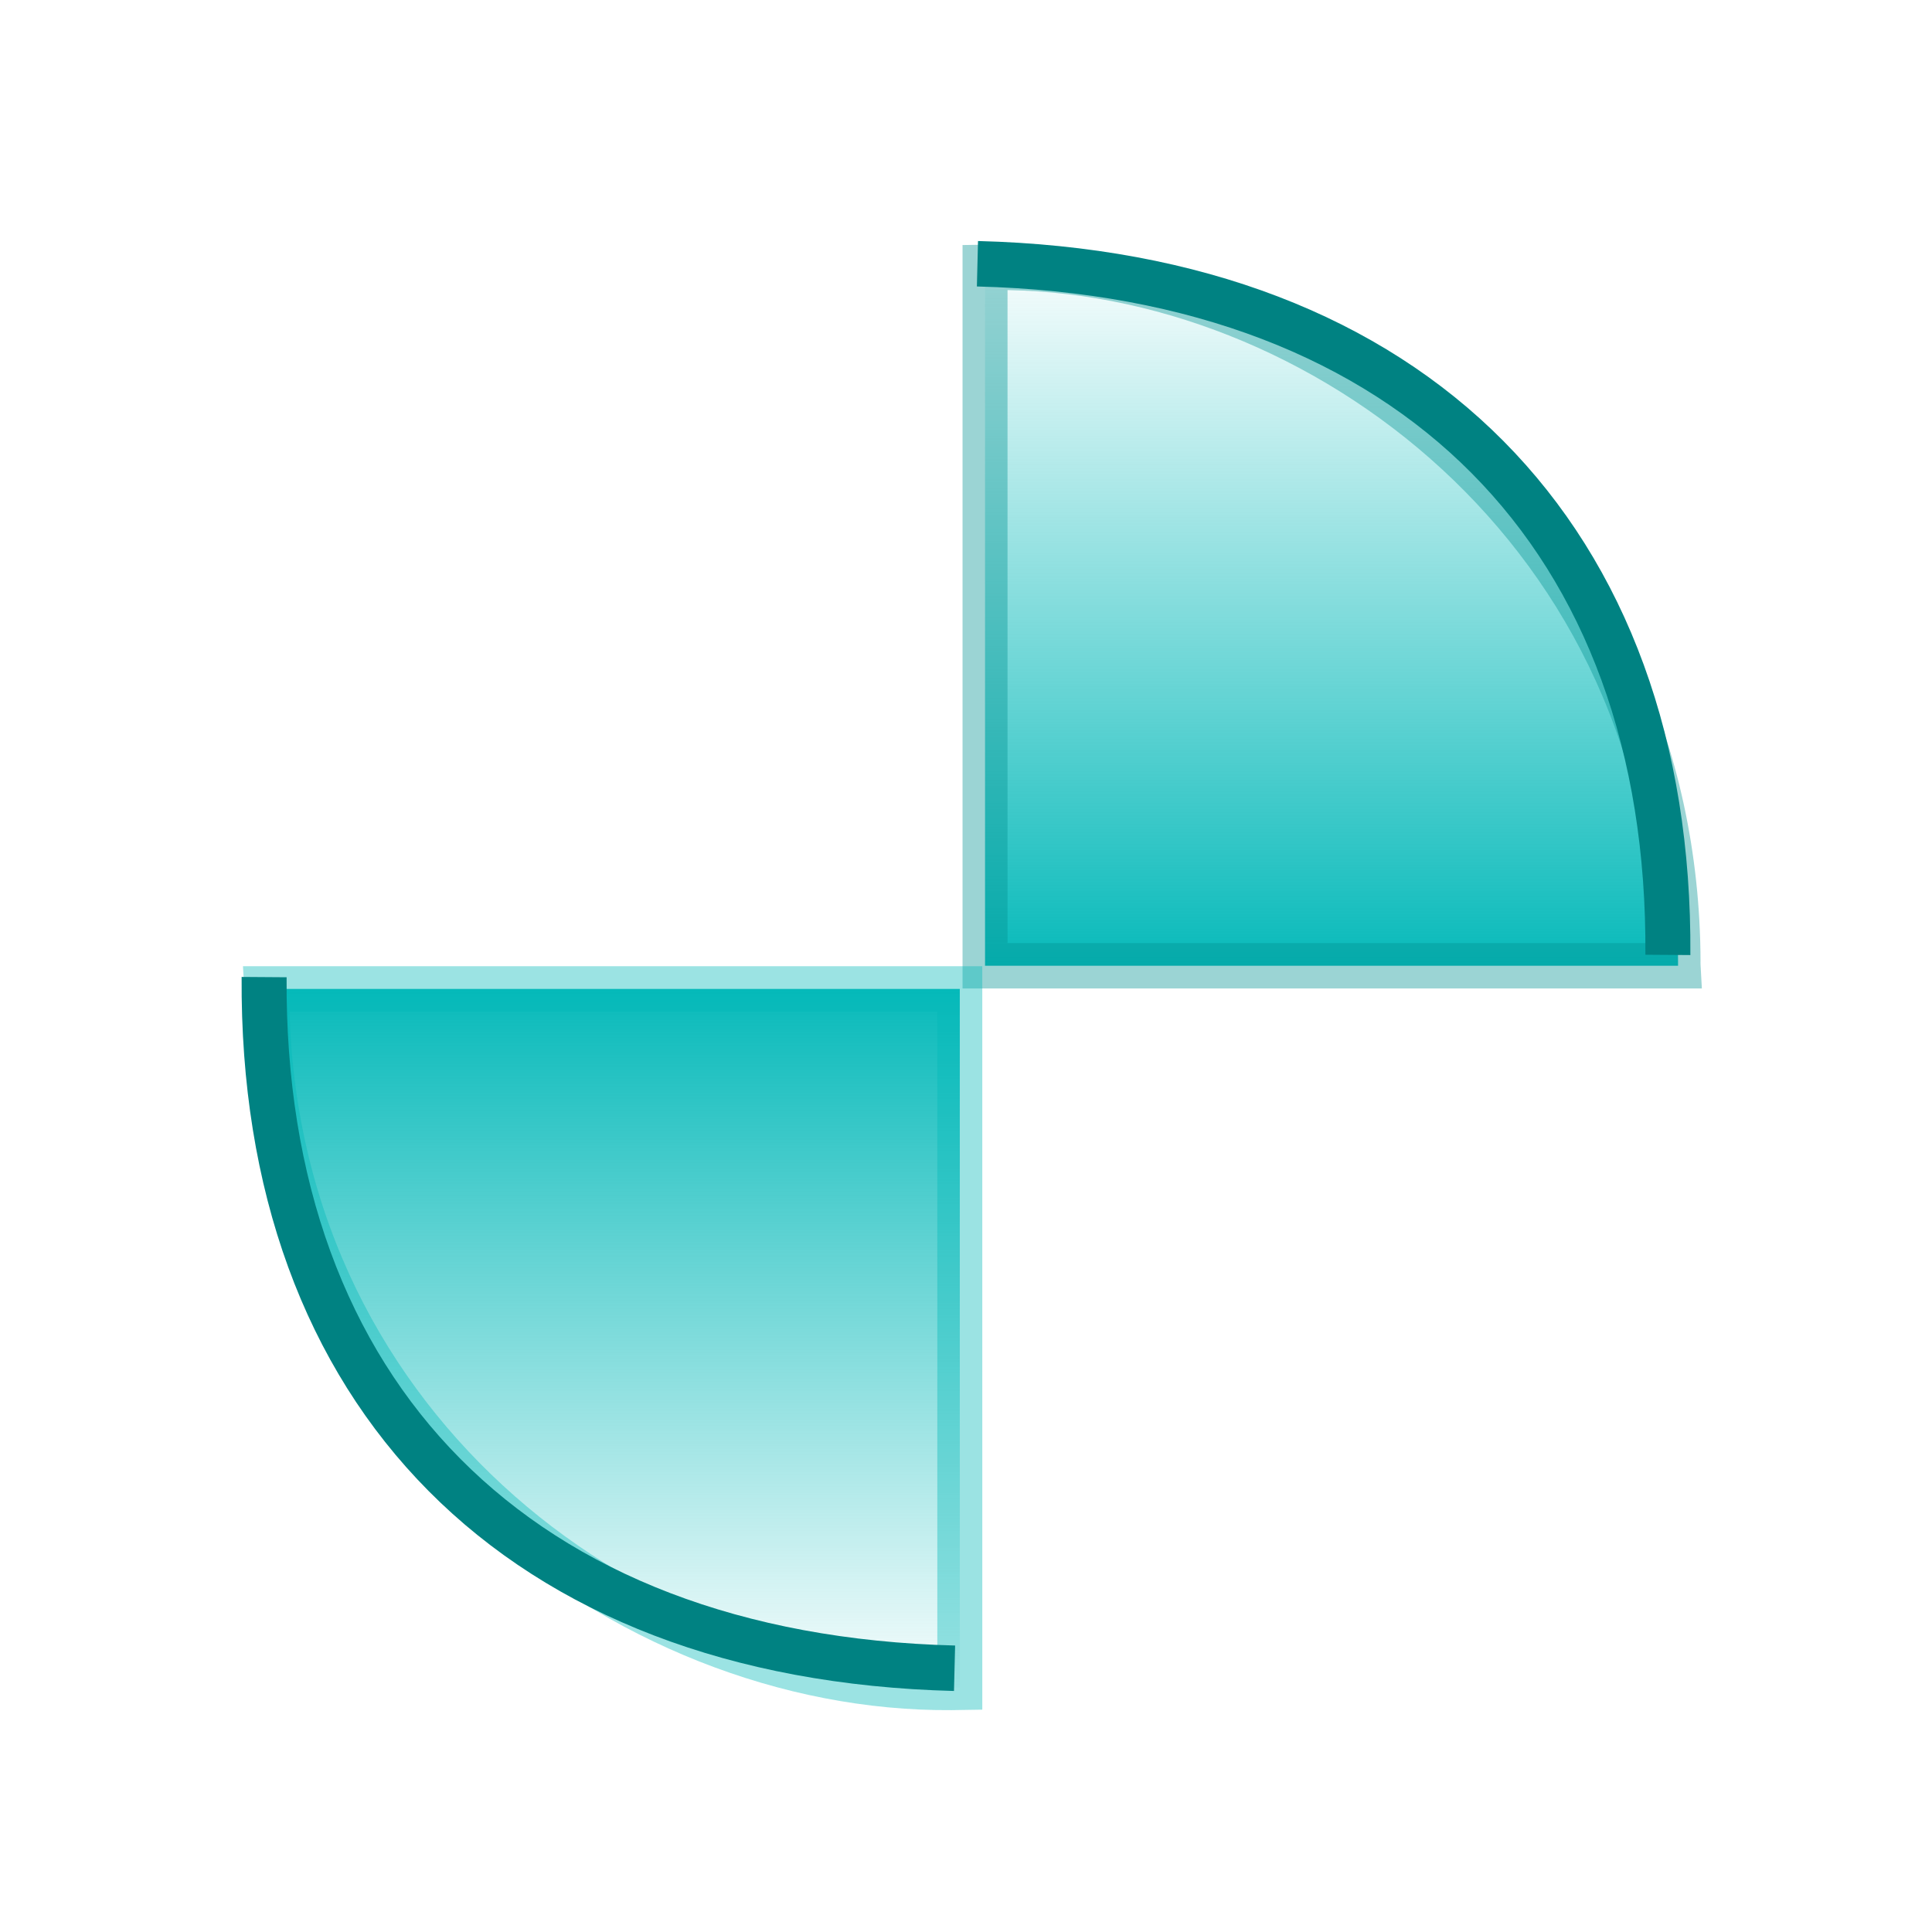
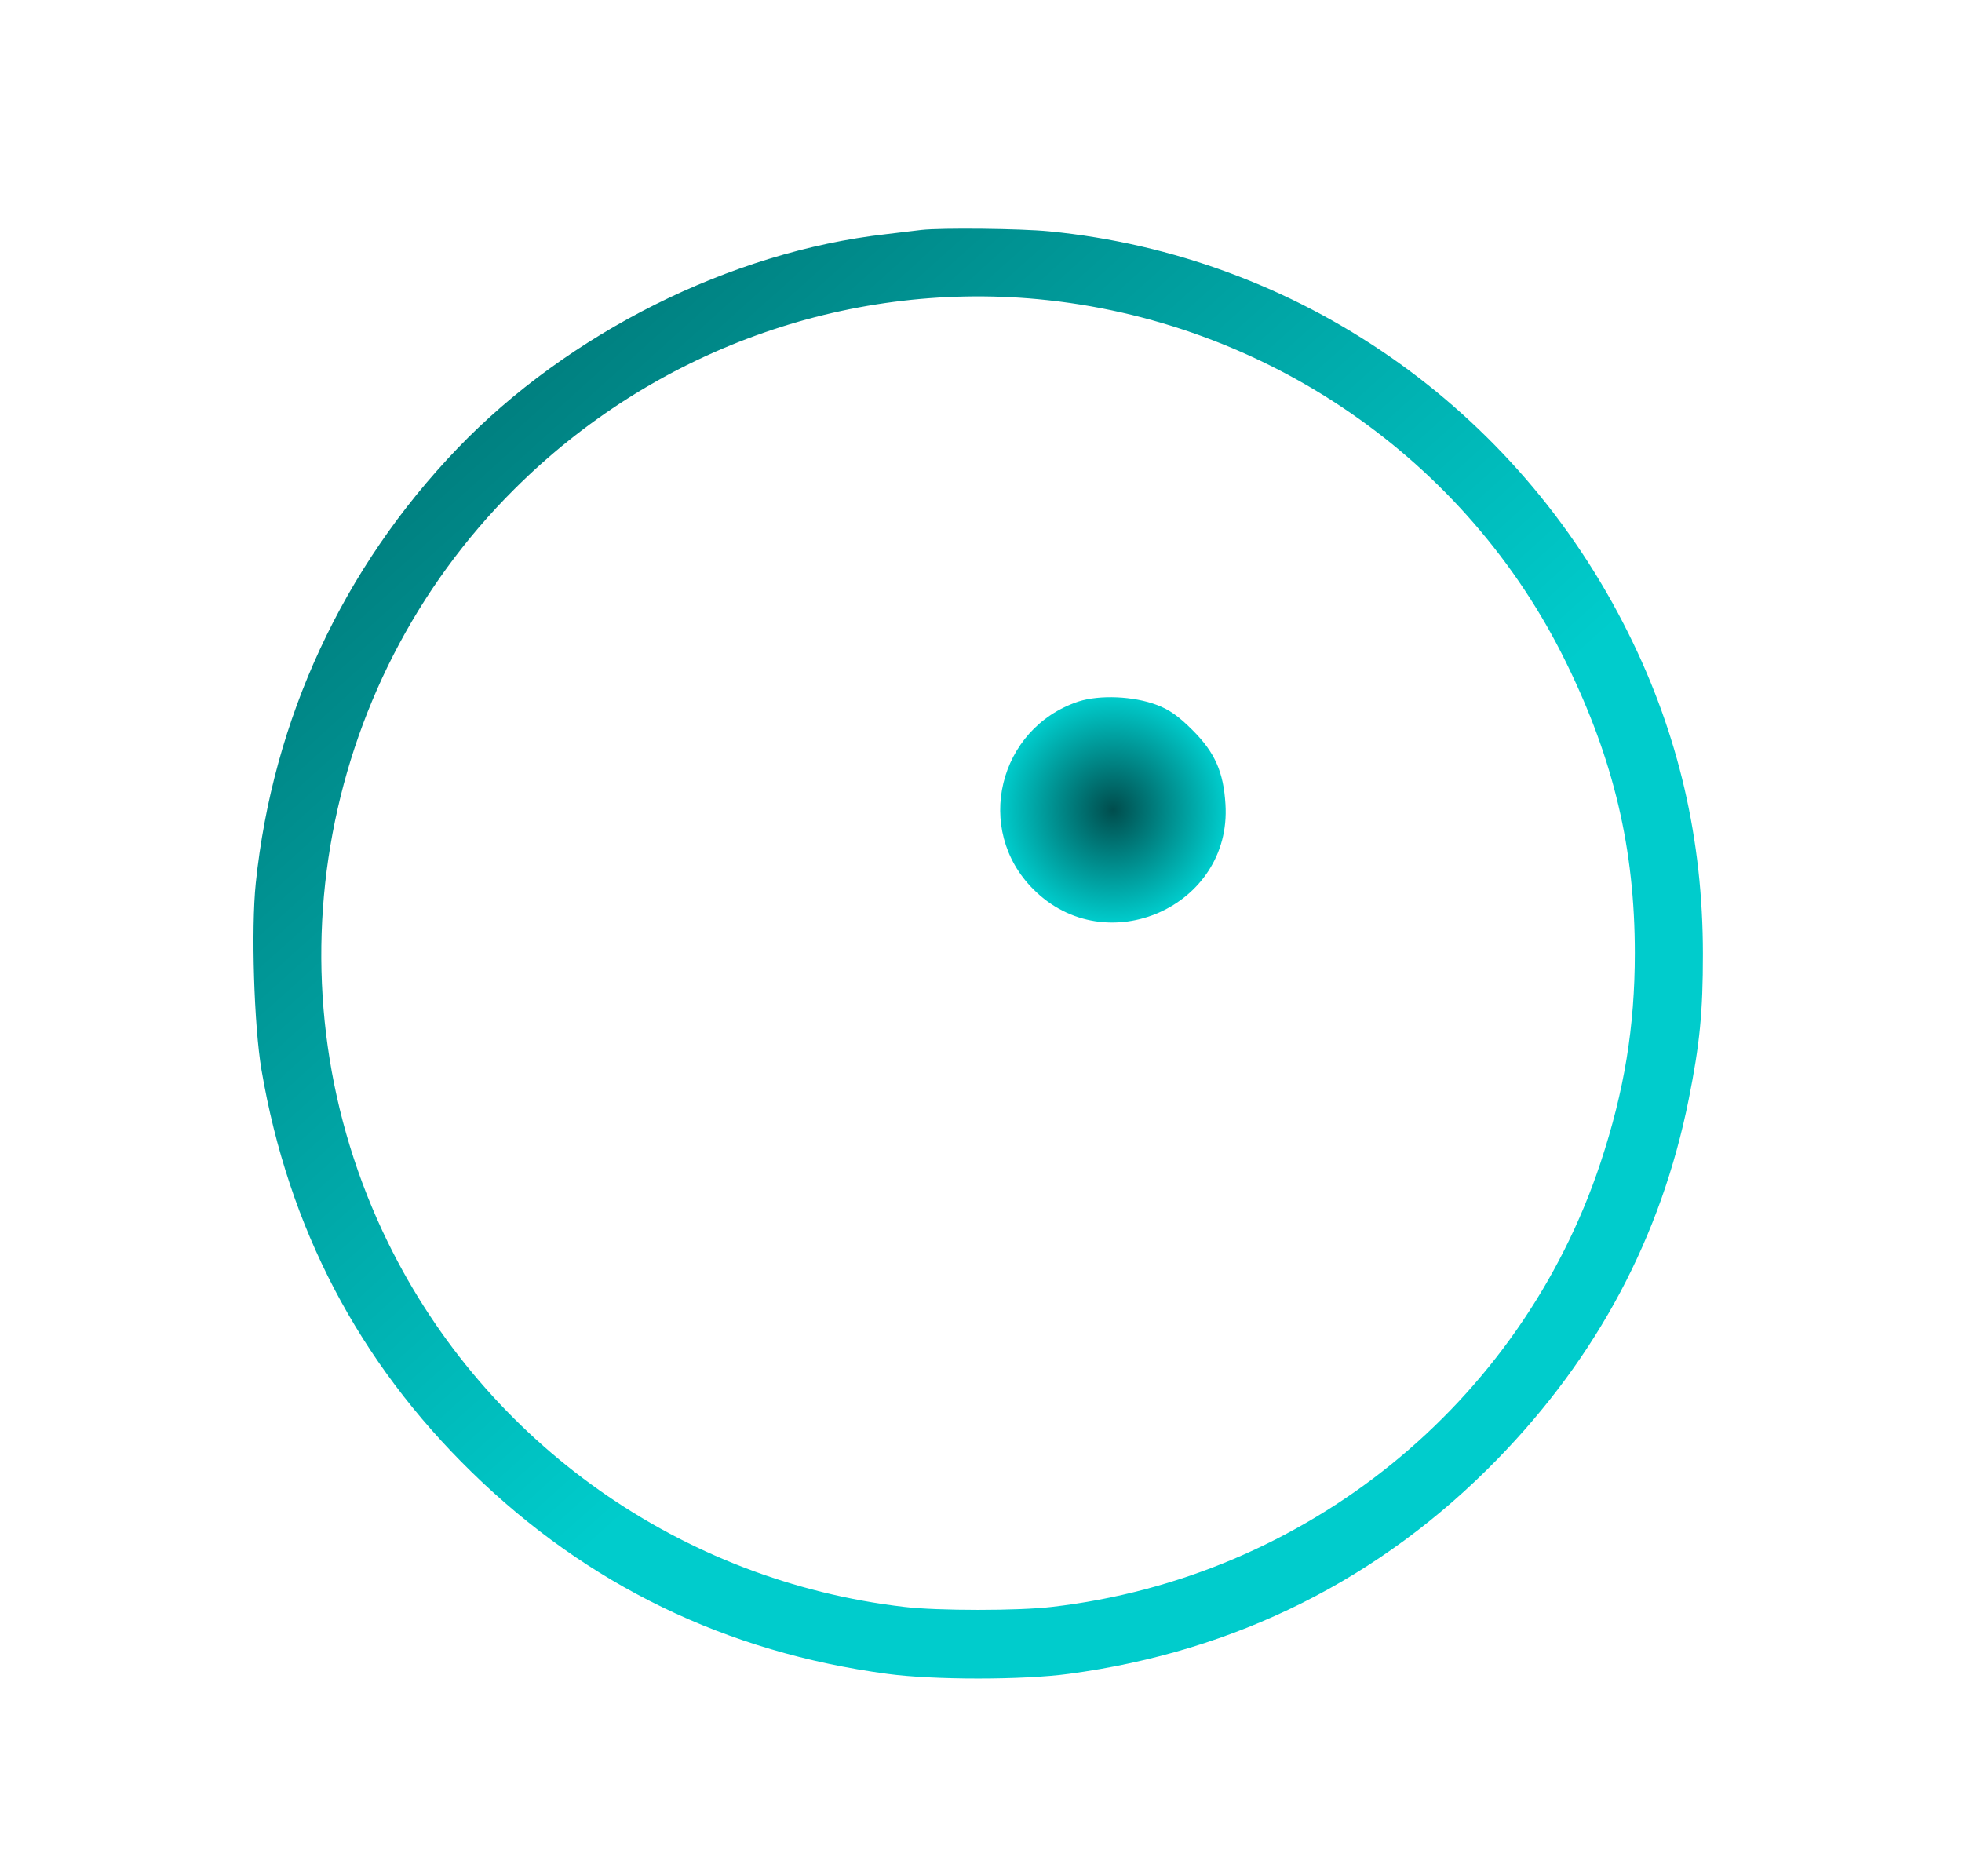
- <svg xmlns="http://www.w3.org/2000/svg" xmlns:xlink="http://www.w3.org/1999/xlink" width="130" height="130" id="svg2" version="1.0">
-   <defs id="defs4">
-     <linearGradient id="linearGradient920">
-       <stop style="stop-color:#00b8b8;stop-opacity:1;" offset="0" id="stop916" />
-       <stop style="stop-color:#00b8b8;stop-opacity:0;" offset="1" id="stop918" />
+ <svg xmlns="http://www.w3.org/2000/svg" xmlns:xlink="http://www.w3.org/1999/xlink" height="23.284" width="24.361" id="svg14" xml:space="preserve" enable-background="new 0 0 1000 1000" viewBox="0 0 24.361 23.284" y="0px" x="0px" version="1.1">
+   <defs id="defs18">
+     <linearGradient id="linearGradient844">
+       <stop style="stop-color:#004d4d;stop-opacity:1" offset="0" id="stop840" />
+       <stop style="stop-color:#00cccc;stop-opacity:1" offset="1" id="stop842" />
    </linearGradient>
-     <linearGradient id="linearGradient908">
-       <stop style="stop-color:#00b8b8;stop-opacity:1;" offset="0" id="stop904" />
-       <stop style="stop-color:#00b8b8;stop-opacity:0;" offset="1" id="stop906" />
+     <linearGradient id="linearGradient845">
+       <stop style="stop-color:#008080;stop-opacity:1" offset="0" id="stop841" />
+       <stop style="stop-color:#00cccc;stop-opacity:1" offset="1" id="stop843" />
    </linearGradient>
-     <linearGradient id="linearGradient913">
-       <stop style="stop-color:#00b8b8;stop-opacity:1;" offset="0" id="stop909" />
-       <stop style="stop-color:#00b8b8;stop-opacity:0;" offset="1" id="stop911" />
-     </linearGradient>
-     <linearGradient id="linearGradient905">
-       <stop style="stop-color:#00b8b8;stop-opacity:1;" offset="0" id="stop901" />
-       <stop style="stop-color:#00b8b8;stop-opacity:0;" offset="1" id="stop903" />
-     </linearGradient>
-     <linearGradient id="linearGradient4211">
-       <stop id="stop4213" offset="0" style="stop-color:#df382c;stop-opacity:0.698" />
-       <stop id="stop4215" offset="1" style="stop-color:#df382c;stop-opacity:0.302" />
-     </linearGradient>
-     <linearGradient id="linearGradient3629">
-       <stop style="stop-color:#ffffff;stop-opacity:1;" offset="0" id="stop3631" />
-       <stop id="stop3637" offset="0.5" style="stop-color:#ffffff;stop-opacity:0.588;" />
-       <stop style="stop-color:#ffffff;stop-opacity:1;" offset="1" id="stop3633" />
-     </linearGradient>
-     <linearGradient xlink:href="#linearGradient3629" id="linearGradient3683" gradientUnits="userSpaceOnUse" x1="-65.272" y1="38.266" x2="-43.505" y2="55.679" gradientTransform="matrix(2.95137,0,0,3.689212,358.0151,-120.8217)" />
-     <linearGradient xlink:href="#linearGradient3629-2" id="linearGradient3683-7" gradientUnits="userSpaceOnUse" x1="-65.272" y1="38.266" x2="-43.505" y2="55.679" gradientTransform="matrix(2.95137,0,0,3.689212,358.0151,-120.8217)" />
-     <linearGradient id="linearGradient3629-2">
-       <stop style="stop-color:#ffffff;stop-opacity:1;" offset="0" id="stop3631-4" />
-       <stop id="stop3637-4" offset="0.5" style="stop-color:#ffffff;stop-opacity:0.588;" />
-       <stop style="stop-color:#ffffff;stop-opacity:1;" offset="1" id="stop3633-0" />
-     </linearGradient>
-     <linearGradient xlink:href="#linearGradient3629-2" id="linearGradient3645-9" x1="-71.433" y1="-18.164" x2="-22.963" y2="31.392" gradientUnits="userSpaceOnUse" />
-     <linearGradient id="linearGradient3018">
-       <stop style="stop-color:#ffffff;stop-opacity:1;" offset="0" id="stop3020" />
-       <stop id="stop3022" offset="0.5" style="stop-color:#ffffff;stop-opacity:0.588;" />
-       <stop style="stop-color:#ffffff;stop-opacity:1;" offset="1" id="stop3024" />
-     </linearGradient>
-     <linearGradient xlink:href="#linearGradient3629-2" id="linearGradient3635-4" x1="-119.902" y1="31.392" x2="-71.433" y2="80.948" gradientUnits="userSpaceOnUse" />
-     <linearGradient id="linearGradient3027">
-       <stop style="stop-color:#ffffff;stop-opacity:1;" offset="0" id="stop3029" />
-       <stop id="stop3031" offset="0.5" style="stop-color:#ffffff;stop-opacity:0.588;" />
-       <stop style="stop-color:#ffffff;stop-opacity:1;" offset="1" id="stop3033" />
-     </linearGradient>
-     <linearGradient xlink:href="#linearGradient3629" id="linearGradient3104" gradientUnits="userSpaceOnUse" gradientTransform="matrix(2.95137,0,0,3.689212,358.0151,-120.8217)" x1="-65.272" y1="38.266" x2="-43.505" y2="55.679" />
-     <radialGradient xlink:href="#linearGradient3761" id="radialGradient3767" cx="0" cy="4" fx="0" fy="4" r="48" gradientUnits="userSpaceOnUse" />
-     <linearGradient id="linearGradient3761">
-       <stop style="stop-color:#ffffff;stop-opacity:0.392;" offset="0" id="stop3763" />
-       <stop style="stop-color:#ffffff;stop-opacity:0.196;" offset="1" id="stop3765" />
-     </linearGradient>
-     <radialGradient r="48" fy="4" fx="0" cy="4" cx="0" gradientUnits="userSpaceOnUse" id="radialGradient3779" xlink:href="#linearGradient3761" />
-     <radialGradient xlink:href="#linearGradient3761-4" id="radialGradient3767-4" cx="0" cy="4" fx="0" fy="4" r="48" gradientUnits="userSpaceOnUse" />
-     <linearGradient id="linearGradient3761-4">
-       <stop style="stop-color:#ffffff;stop-opacity:0;" offset="0" id="stop3763-9" />
-       <stop style="stop-color:#ffffff;stop-opacity:0.196;" offset="1" id="stop3765-2" />
-     </linearGradient>
-     <radialGradient r="48" fy="4" fx="0" cy="4" cx="0" gradientUnits="userSpaceOnUse" id="radialGradient3011" xlink:href="#linearGradient3761-4" />
-     <radialGradient xlink:href="#linearGradient3761" id="radialGradient4459" gradientUnits="userSpaceOnUse" cx="0" cy="4" fx="0" fy="4" r="48" />
-     <radialGradient xlink:href="#linearGradient3761-7" id="radialGradient4459-3" gradientUnits="userSpaceOnUse" cx="0" cy="4" fx="0" fy="4" r="48" />
-     <linearGradient id="linearGradient3761-7">
-       <stop style="stop-color:#ffffff;stop-opacity:0.392;" offset="0" id="stop3763-3" />
-       <stop style="stop-color:#ffffff;stop-opacity:0.196;" offset="1" id="stop3765-1" />
-     </linearGradient>
-     <radialGradient r="48" fy="4" fx="0" cy="4" cx="0" gradientUnits="userSpaceOnUse" id="radialGradient3069" xlink:href="#linearGradient3761-7" />
-     <radialGradient xlink:href="#linearGradient3761" id="radialGradient3108" gradientUnits="userSpaceOnUse" cx="0" cy="4" fx="0" fy="4" r="48" />
-     <radialGradient xlink:href="#linearGradient3761-1" id="radialGradient3213" gradientUnits="userSpaceOnUse" cx="0" cy="4" fx="0" fy="4" r="48" />
-     <linearGradient id="linearGradient3761-1">
-       <stop style="stop-color:#ffffff;stop-opacity:0.392;" offset="0" id="stop3763-1" />
-       <stop style="stop-color:#ffffff;stop-opacity:0.196;" offset="1" id="stop3765-3" />
-     </linearGradient>
-     <radialGradient r="48" fy="4" fx="0" cy="4" cx="0" gradientUnits="userSpaceOnUse" id="radialGradient3240" xlink:href="#linearGradient3761-1" />
-     <radialGradient r="48" fy="4" fx="0" cy="4" cx="0" gradientUnits="userSpaceOnUse" id="radialGradient3240-7" xlink:href="#linearGradient3761-1-2" />
-     <linearGradient id="linearGradient3761-1-2">
-       <stop style="stop-color:#ffffff;stop-opacity:0.392;" offset="0" id="stop3763-1-2" />
-       <stop style="stop-color:#ffffff;stop-opacity:0.196;" offset="1" id="stop3765-3-5" />
-     </linearGradient>
-     <linearGradient xlink:href="#linearGradient3756-18" id="linearGradient3762-9" x1="15.904" y1="-0.032" x2="-0.064" y2="15.872" gradientUnits="userSpaceOnUse" />
-     <linearGradient id="linearGradient3756-18">
-       <stop style="stop-color:#9e9eb3;stop-opacity:0.7;" offset="0" id="stop3758-32" />
-       <stop style="stop-color:#b4b4cc;stop-opacity:0.25;" offset="1" id="stop3760-7" />
-     </linearGradient>
-     <radialGradient xlink:href="#linearGradient3761-1" id="radialGradient3963" gradientUnits="userSpaceOnUse" cx="0" cy="4" fx="0" fy="4" r="48" />
-     <linearGradient id="linearGradient3756-18-3">
-       <stop style="stop-color:#9e9eb3;stop-opacity:0.7;" offset="0" id="stop3758-32-1" />
-       <stop style="stop-color:#b4b4cc;stop-opacity:0.25;" offset="1" id="stop3760-7-1" />
-     </linearGradient>
-     <radialGradient xlink:href="#linearGradient3756-18-3" id="radialGradient4194" gradientUnits="userSpaceOnUse" gradientTransform="matrix(1,0,0,0.9980159,0,0.01593598)" cx="7.984" cy="8.032" fx="7.984" fy="8.032" r="8.016" />
-     <radialGradient xlink:href="#linearGradient3756-18" id="radialGradient4213" gradientUnits="userSpaceOnUse" gradientTransform="matrix(1,0,0,0.9980159,0,0.01593598)" cx="7.984" cy="8.032" fx="7.984" fy="8.032" r="8.016" />
-     <radialGradient xlink:href="#linearGradient3756-18" id="radialGradient4253" gradientUnits="userSpaceOnUse" gradientTransform="matrix(1,0,0,0.9980159,0,0.01593598)" cx="7.984" cy="8.032" fx="7.984" fy="8.032" r="8.016" />
-     <radialGradient xlink:href="#linearGradient3756-18" id="radialGradient4264" gradientUnits="userSpaceOnUse" gradientTransform="matrix(1,0,0,0.9980159,0,0.01593598)" cx="7.984" cy="8.032" fx="7.984" fy="8.032" r="8.016" />
-     <radialGradient xlink:href="#linearGradient3756-18" id="radialGradient4272" gradientUnits="userSpaceOnUse" gradientTransform="matrix(1,0,0,0.9980159,0,0.01593598)" cx="7.984" cy="8.032" fx="7.984" fy="8.032" r="8.016" />
-     <radialGradient xlink:href="#linearGradient3756-18" id="radialGradient4296" gradientUnits="userSpaceOnUse" gradientTransform="matrix(1,0,0,0.9980159,0,0.01593598)" cx="7.984" cy="8.032" fx="7.984" fy="8.032" r="8.016" />
-     <radialGradient xlink:href="#linearGradient3756-18" id="radialGradient4341" gradientUnits="userSpaceOnUse" gradientTransform="matrix(1,0,0,0.9980159,0,0.01593598)" cx="7.984" cy="8.032" fx="7.984" fy="8.032" r="8.016" />
-     <radialGradient xlink:href="#linearGradient905" id="radialGradient907" cx="7.984" cy="8.032" fx="7.984" fy="8.032" r="8.016" gradientTransform="matrix(1,0,0,0.9980159,0,0.01593598)" gradientUnits="userSpaceOnUse" />
-     <radialGradient xlink:href="#linearGradient913" id="radialGradient915" cx="7.984" cy="8.032" fx="7.984" fy="8.032" r="8.016" gradientTransform="matrix(1,0,0,0.9980159,0,0.01593598)" gradientUnits="userSpaceOnUse" />
-     <linearGradient xlink:href="#linearGradient908" id="linearGradient914" x1="2.2" y1="25.161" x2="51.294" y2="25.161" gradientUnits="userSpaceOnUse" />
-     <linearGradient xlink:href="#linearGradient920" id="linearGradient922" x1="0.702" y1="26.016" x2="49.796" y2="26.016" gradientUnits="userSpaceOnUse" />
+     <linearGradient gradientUnits="userSpaceOnUse" y2="-642.73" x2="6001.695" y1="3933.541" x1="1879.636" id="linearGradient834" xlink:href="#linearGradient845" />
+     <radialGradient xlink:href="#linearGradient844" id="radialGradient838" cx="5911.083" cy="1091.541" fx="5911.083" fy="1091.541" r="762.365" gradientTransform="matrix(1,0,0,0.9990212,0,1.068412)" gradientUnits="userSpaceOnUse" />
  </defs>
-   <g id="layer1" transform="translate(0,30)">
-     <rect style="fill:#008080;fill-opacity:1;fill-rule:nonzero;stroke:none" id="hint-rotation-angle" width="15" height="8.505" x="13.062" y="120" />
-     <g id="busywidget">
-       <rect style="fill:#49a64f;fill-opacity:0;stroke:none" id="rect3600-7" width="130" height="130" x="0" y="-30" />
-       <g transform="translate(124.0001,0)" id="g3245-8">
-         <g id="g3758-5-37" transform="matrix(0,-1.01965,1.008828,0,-60.60518,37.22846)">
-           <path id="rect3863-5-5" d="M 2.202,2.861 V 49.084 c 0.088,-0.005 0.173,0.006 0.261,0 28.346,-0.071 45.989,-23.974 45.831,-45.664 -0.002,-0.186 0.004,-0.373 0,-0.559 z" style="color:#000000;display:inline;overflow:visible;visibility:visible;opacity:1;fill:url(#linearGradient922);fill-opacity:1;fill-rule:nonzero;stroke:#009393;stroke-width:3;stroke-opacity:0.392;marker:none;enable-background:accumulate" />
-           <path id="path2987-6-92" d="M 2.918,48.406 C 30.431,48.597 47.797,31.492 48.528,2.355" style="fill:none;stroke:#008282;stroke-width:3;stroke-linecap:butt;stroke-linejoin:miter;stroke-miterlimit:4;stroke-opacity:1;stroke-dasharray:none" />
-         </g>
-         <g id="g3758-5-3-7" transform="matrix(0,1.01965,-1.008828,0,-57.39482,32.77143)">
-           <path id="rect3863-5-4-2" d="M 3.7,2.005 V 48.228 c 0.088,-0.005 0.173,0.006 0.261,0 C 32.306,48.156 49.949,24.254 49.792,2.563 c -0.002,-0.186 0.004,-0.373 0,-0.559 z" style="color:#000000;display:inline;overflow:visible;visibility:visible;opacity:1;fill:url(#linearGradient914);fill-opacity:1;fill-rule:nonzero;stroke:#00b8b8;stroke-width:3;stroke-opacity:0.392;marker:none;enable-background:accumulate" />
-           <path id="path2987-6-9-3" d="M 2.918,48.406 C 30.431,48.597 47.797,31.492 48.528,2.355" style="fill:none;stroke:#008282;stroke-width:3;stroke-linecap:butt;stroke-linejoin:miter;stroke-miterlimit:4;stroke-opacity:1;stroke-dasharray:none" />
-         </g>
-       </g>
-     </g>
-     <g id="stopped" transform="translate(-10,0)">
-       <rect style="fill:#49a64f;fill-opacity:0;stroke:none" id="rect3600-90" width="130" height="130" x="160" y="-30" />
-       <path transform="matrix(6.124411,0,0,6.136586,176.1018,-14.28788)" d="M 16,8.032 A 8.016,8 0 0 1 7.984,16.032 8.016,8 0 0 1 -0.032,8.032 8.016,8 0 0 1 7.984,0.032 8.016,8 0 0 1 16,8.032 Z" id="path2986" style="color:#000000;fill:url(#radialGradient915);fill-opacity:1;fill-rule:nonzero;stroke:none;stroke-width:0.478;marker:none;visibility:visible;display:inline;overflow:visible;enable-background:accumulate" />
-       <circle id="path4223" style="fill:none;stroke:#00b8b8;stroke-width:0.049;stroke-linecap:square;stroke-linejoin:round;stroke-miterlimit:4;stroke-opacity:1;stroke-dasharray:none" transform="matrix(62.60605,0,0,62.60605,-18599.854,8125.388)" d="m 301.438,-129.227 a 0.75,0.75 0 0 1 -0.75,0.75 0.75,0.75 0 0 1 -0.75,-0.75 0.75,0.75 0 0 1 0.75,-0.75 0.75,0.75 0 0 1 0.75,0.75 z" />
-     </g>
-     <g id="paused" transform="translate(138,0)">
-       <rect style="fill:#49a64f;fill-opacity:0;stroke:none" id="rect3600-90-3" width="130" height="130" x="160" y="-30" />
-       <ellipse ry="8" rx="8.016" cy="8.032" cx="7.984" transform="matrix(6.124411,0,0,6.136586,176.1018,-14.28788)" id="path2986-5" style="color:#000000;display:inline;overflow:visible;visibility:visible;fill:url(#radialGradient907);fill-opacity:1;fill-rule:nonzero;stroke:none;stroke-width:0.478;marker:none;enable-background:accumulate" />
-       <circle r="0.75" cy="-129.227" cx="300.687" transform="matrix(62.60605,0,0,62.60605,-18599.854,8125.388)" id="path4223-6" style="fill:none;stroke:#00b8b8;stroke-width:0.049;stroke-linecap:square;stroke-linejoin:round;stroke-miterlimit:4;stroke-dasharray:none;stroke-opacity:1" />
+   <g transform="matrix(0.01836386,0,0,0.01836386,2.963785,2.656059)" id="busywidget">
+     <g id="g10" transform="matrix(0.1,0,0,-0.1,0,512)">
+       <path style="fill:url(#linearGradient834);fill-opacity:1" id="path4" d="m 4615.6,5012.1 c -30.7,-3.8 -140,-17.3 -239.8,-28.8 C 3326.6,4864.4 2229.4,4315.8 1479.4,3535.1 704.5,2727.6 230.7,1705.3 115.6,596.6 83,283.9 104.1,-370.2 154,-665.6 336.2,-1734 810,-2639.3 1577.3,-3387.4 c 780.7,-761.5 1718.6,-1216.1 2808.1,-1361.9 308.8,-42.2 918.8,-42.2 1227.6,0 1129.8,151.5 2109.9,642.6 2896.4,1450.1 677,694.4 1108.6,1505.8 1294.7,2434.2 74.8,374 95.9,588.8 95.9,982.1 0,774.9 -164.9,1486.6 -502.6,2165.6 -757.7,1528.7 -2234.6,2554.9 -3916.8,2719.9 -193.7,19.1 -728.8,24.9 -865,9.5 z m 786.4,-468 C 6942.3,4400.2 8306,3460.4 8977.4,2083.1 9297.7,1429 9439.7,826.7 9439.7,122.8 c 0,-498.7 -71,-930.3 -232.1,-1417.5 -541,-1628.5 -1993,-2804.3 -3709.7,-3001.9 -222.5,-26.9 -774.9,-26.9 -997.4,0 -1505.7,174.6 -2825.4,1104.8 -3491,2462.9 C 175.1,-132.3 520.4,1922 1863.1,3258.9 2801,4195 4097.7,4664.9 5402,4544.1 Z" />
+       <path style="fill:url(#radialGradient838);fill-opacity:1" id="path8" d="m 5678.2,1824.2 c -542.8,-180.3 -709.7,-867 -305,-1269.8 491,-493 1342.7,-117 1298.6,575.4 -13.4,218.7 -71,349.1 -222.5,500.6 -94,94 -155.4,138.1 -241.7,170.7 -157.3,59.5 -385.5,69.1 -529.4,23.1 z" />
    </g>
  </g>
</svg>
